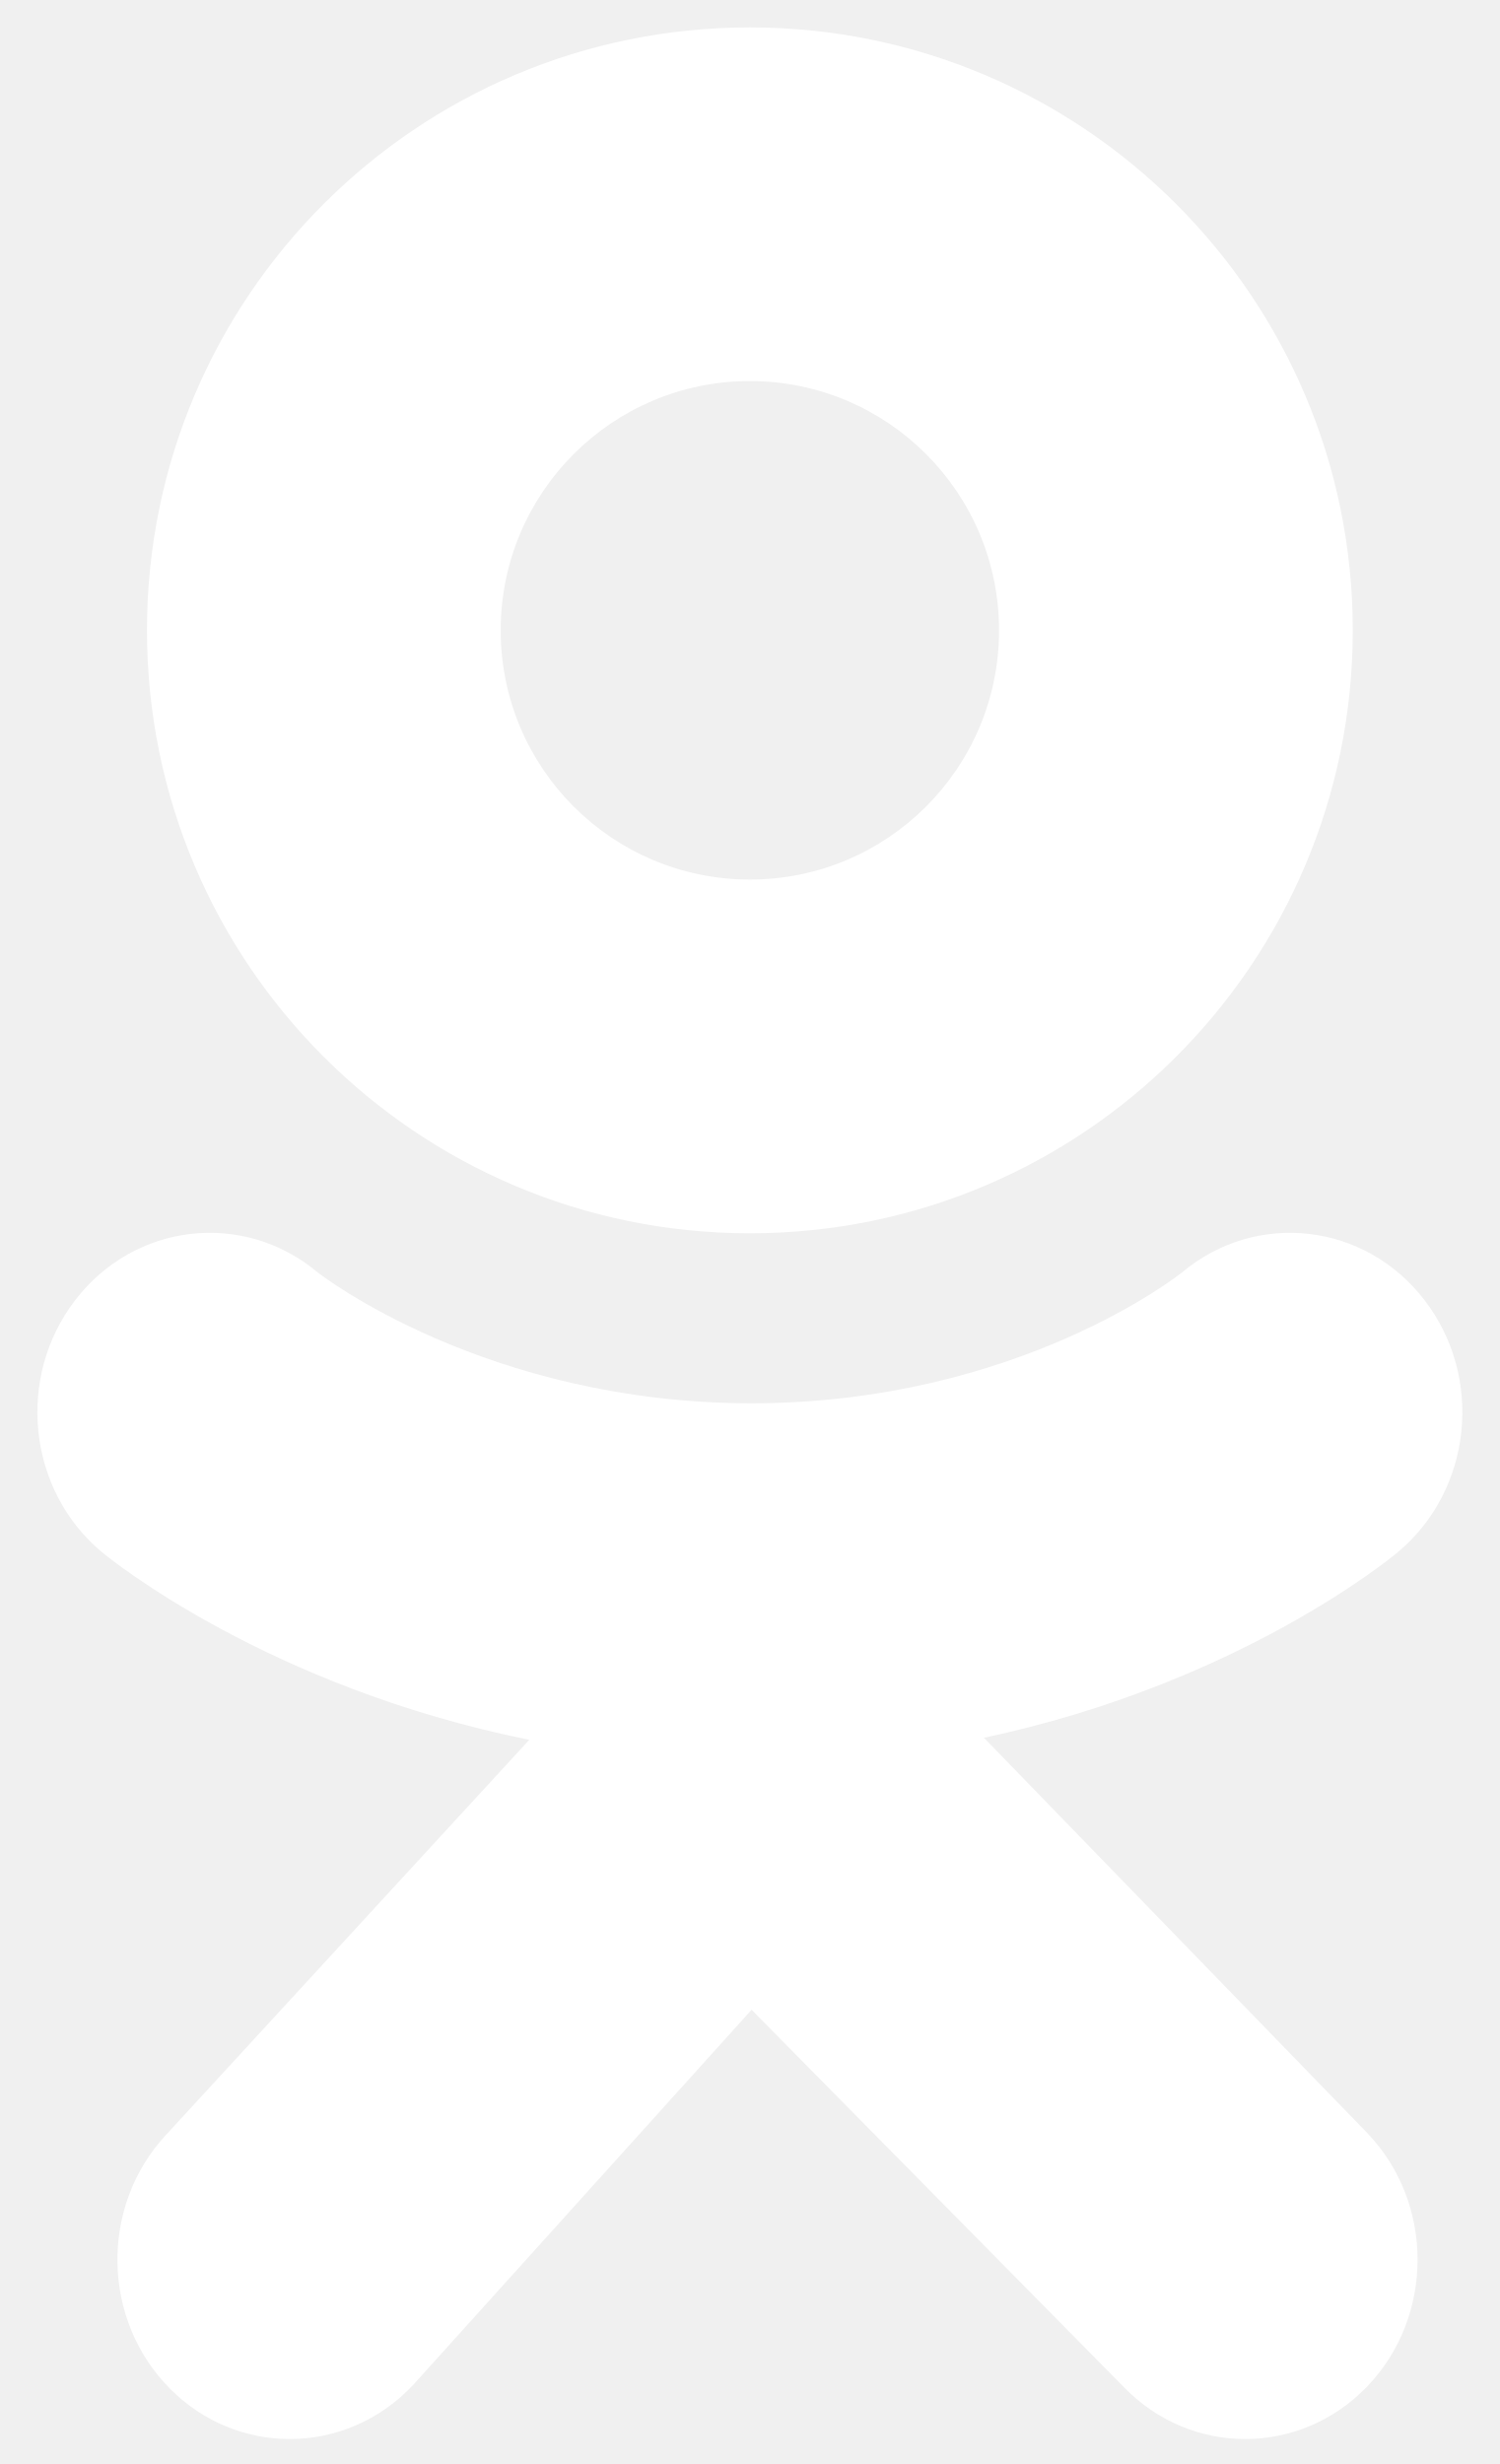
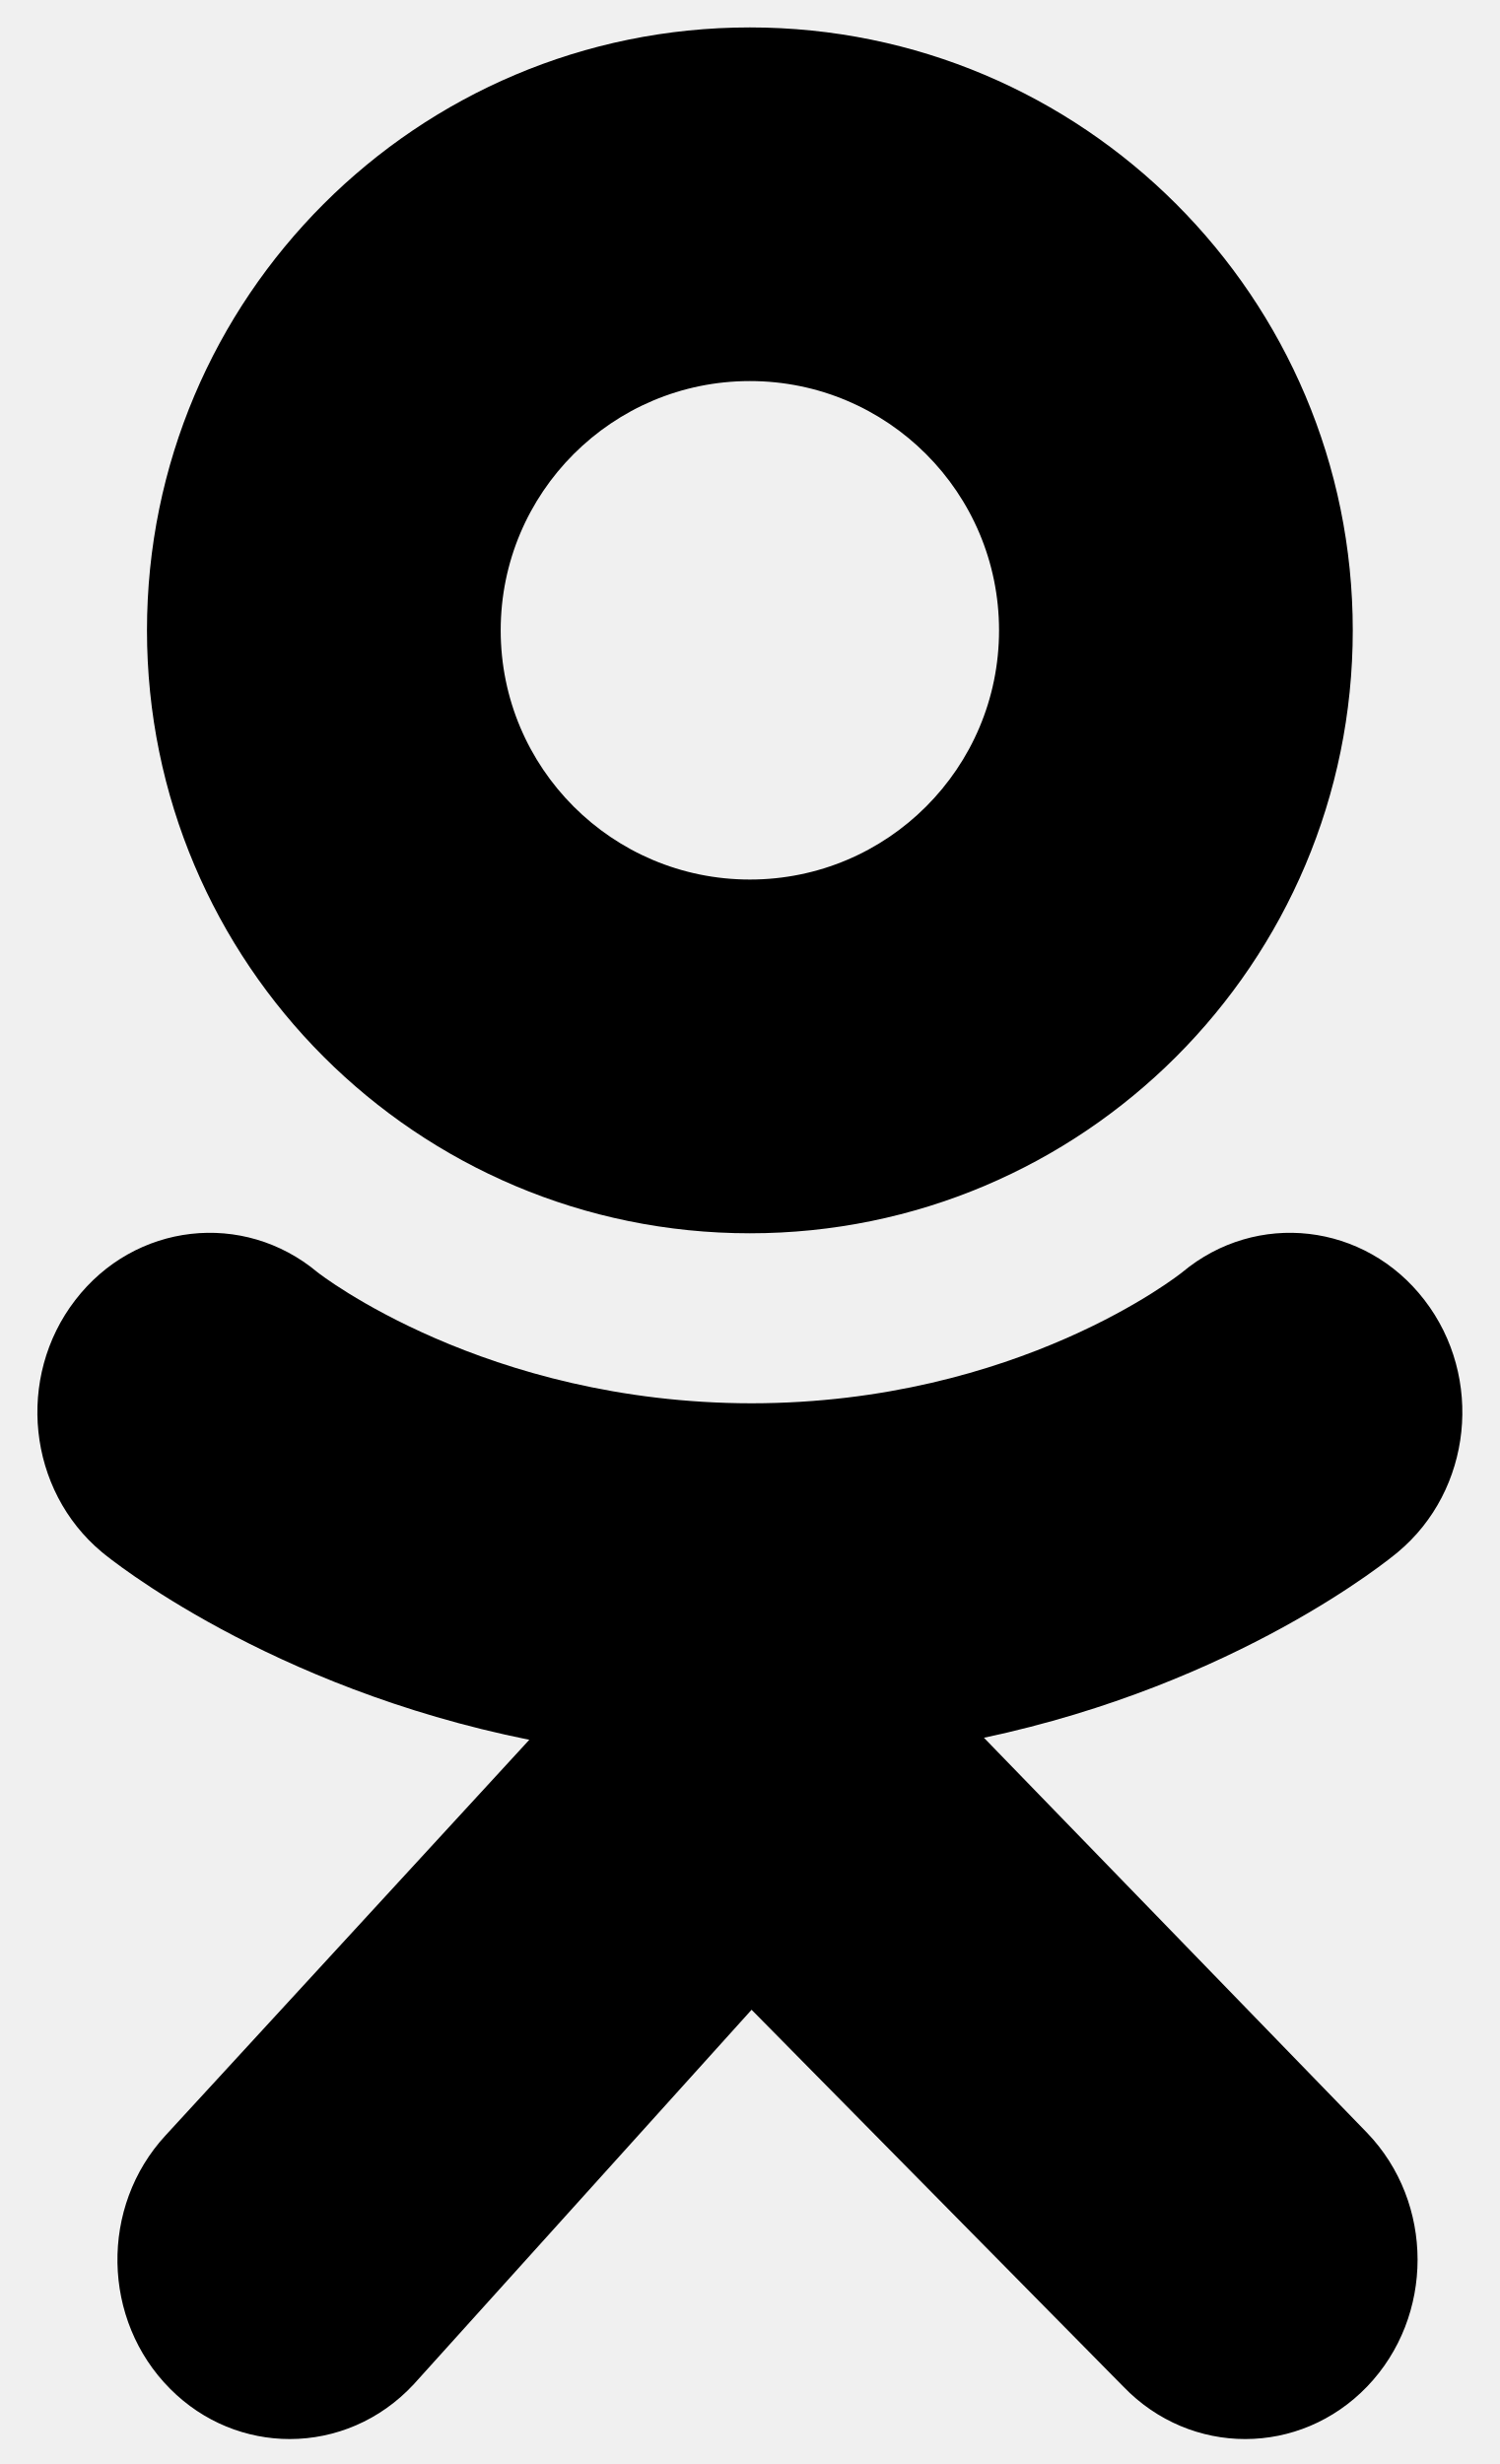
<svg xmlns="http://www.w3.org/2000/svg" width="14" height="23" viewBox="0 0 14 23" fill="none">
-   <path d="M7 0.256C3.892 0.256 1.372 2.776 1.372 5.884C1.372 8.992 3.892 11.512 7 11.512C10.108 11.512 12.628 8.992 12.628 5.884C12.628 2.776 10.108 0.256 7 0.256ZM7 8.21C5.715 8.21 4.674 7.169 4.674 5.884C4.674 4.599 5.715 3.557 7 3.557C8.285 3.557 9.326 4.599 9.326 5.884C9.326 7.169 8.285 8.21 7 8.21Z" fill="white" />
-   <path d="M9.185 16.221C11.554 15.718 12.974 14.551 13.049 14.488C13.742 13.91 13.853 12.856 13.297 12.135C12.742 11.413 11.729 11.297 11.036 11.876C11.021 11.888 9.507 13.097 7.016 13.099C4.525 13.097 2.979 11.888 2.964 11.876C2.271 11.297 1.258 11.413 0.703 12.135C0.147 12.856 0.258 13.91 0.951 14.488C1.027 14.552 2.505 15.75 4.941 16.24L1.547 19.931C0.93 20.597 0.949 21.657 1.588 22.298C1.9 22.612 2.303 22.767 2.705 22.767C3.126 22.767 3.547 22.596 3.863 22.255L7.016 18.76L10.487 22.278C11.116 22.931 12.135 22.93 12.763 22.276C13.39 21.622 13.39 20.562 12.761 19.908L9.185 16.221Z" fill="white" />
-   <path d="M7.017 13.098C7.01 13.098 7.023 13.098 7.017 13.098C7.01 13.098 7.023 13.098 7.017 13.098Z" fill="white" />
+   <path d="M7 0.256C3.892 0.256 1.372 2.776 1.372 5.884C1.372 8.992 3.892 11.512 7 11.512C10.108 11.512 12.628 8.992 12.628 5.884C12.628 2.776 10.108 0.256 7 0.256ZM7 8.21C5.715 8.21 4.674 7.169 4.674 5.884C4.674 4.599 5.715 3.557 7 3.557C8.285 3.557 9.326 4.599 9.326 5.884C9.326 7.169 8.285 8.21 7 8.21Z" fill="currentColor" />
+   <path d="M9.185 16.221C11.554 15.718 12.974 14.551 13.049 14.488C13.742 13.91 13.853 12.856 13.297 12.135C12.742 11.413 11.729 11.297 11.036 11.876C11.021 11.888 9.507 13.097 7.016 13.099C4.525 13.097 2.979 11.888 2.964 11.876C2.271 11.297 1.258 11.413 0.703 12.135C0.147 12.856 0.258 13.91 0.951 14.488C1.027 14.552 2.505 15.75 4.941 16.24L1.547 19.931C0.93 20.597 0.949 21.657 1.588 22.298C1.9 22.612 2.303 22.767 2.705 22.767C3.126 22.767 3.547 22.596 3.863 22.255L7.016 18.76L10.487 22.278C11.116 22.931 12.135 22.93 12.763 22.276C13.39 21.622 13.39 20.562 12.761 19.908L9.185 16.221Z" fill="currentColor" />
+   <path d="M7.017 13.098C7.01 13.098 7.023 13.098 7.017 13.098C7.01 13.098 7.023 13.098 7.017 13.098Z" fill="currentColor" />
</svg>
